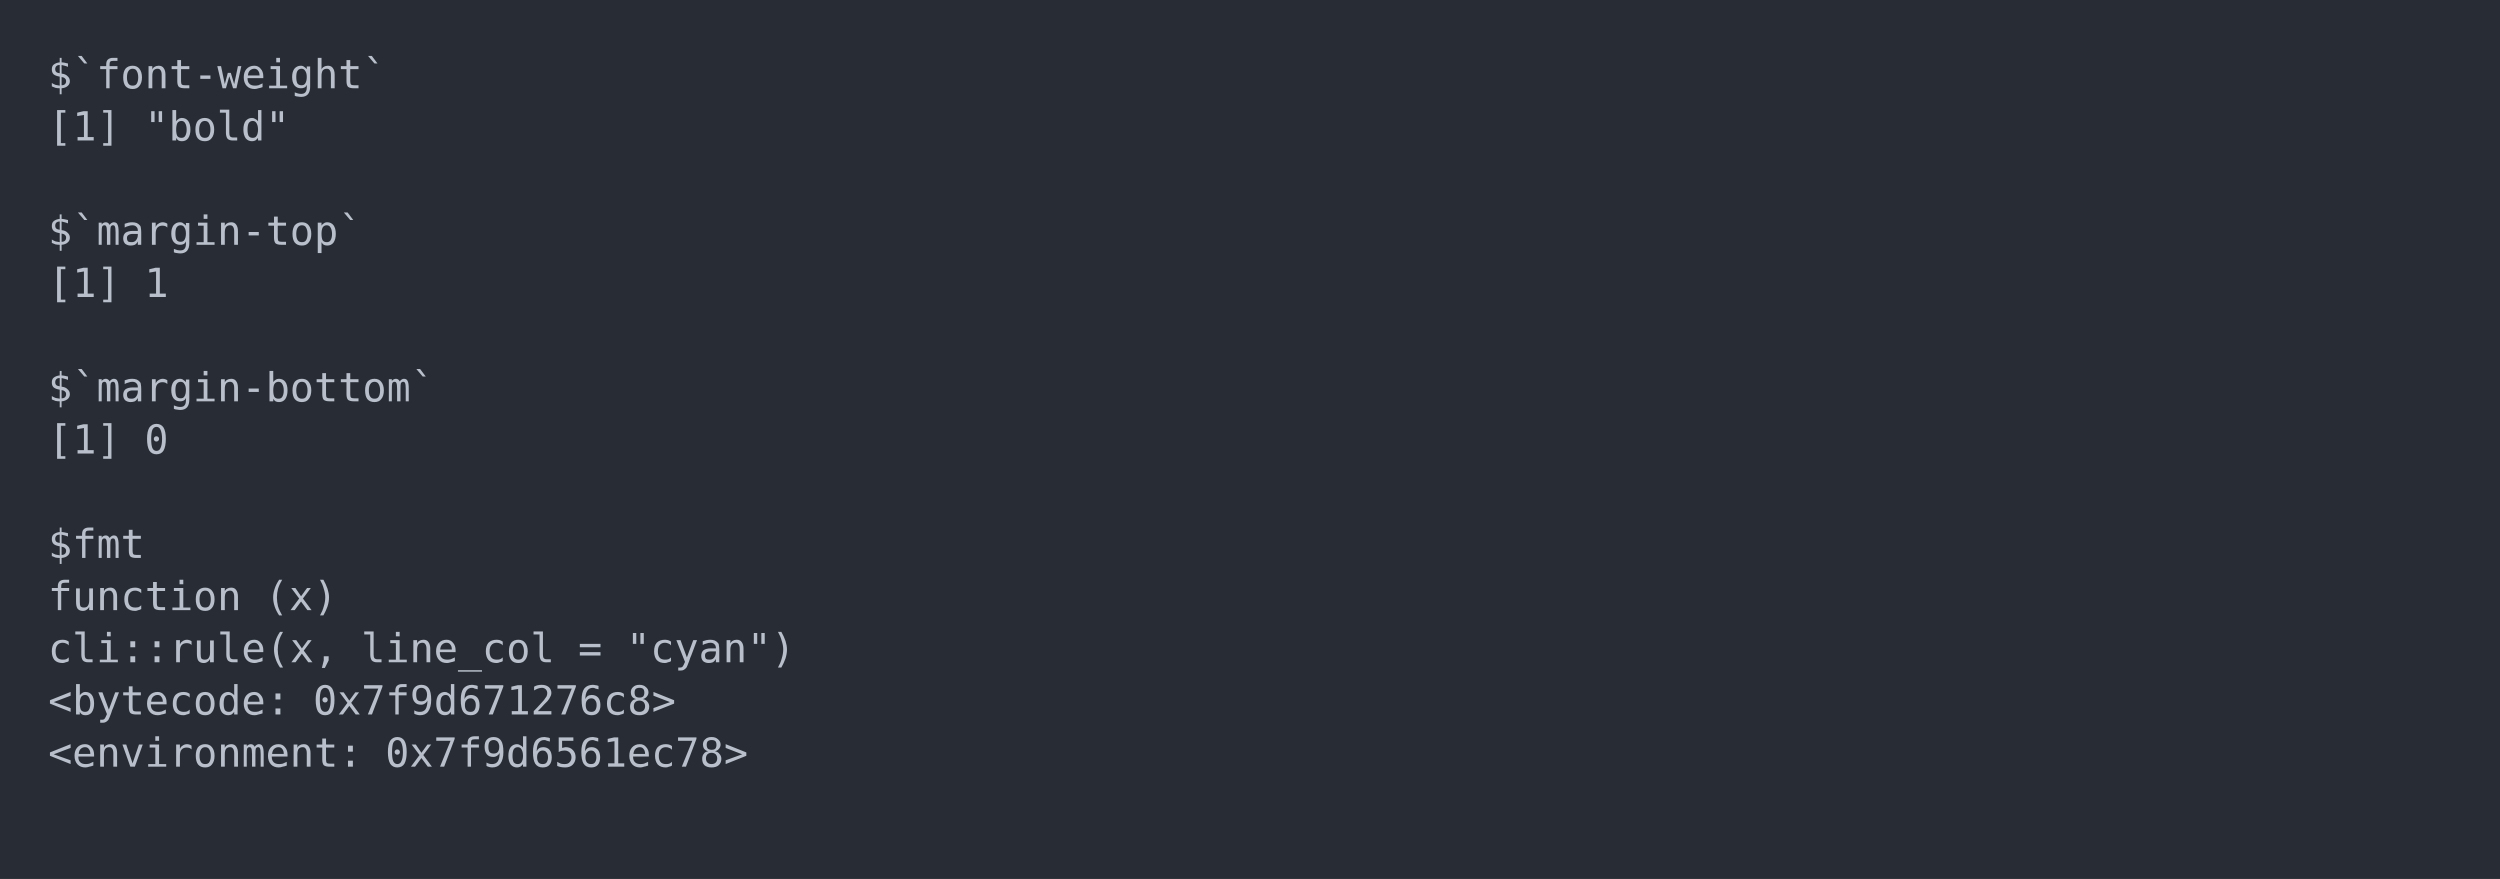
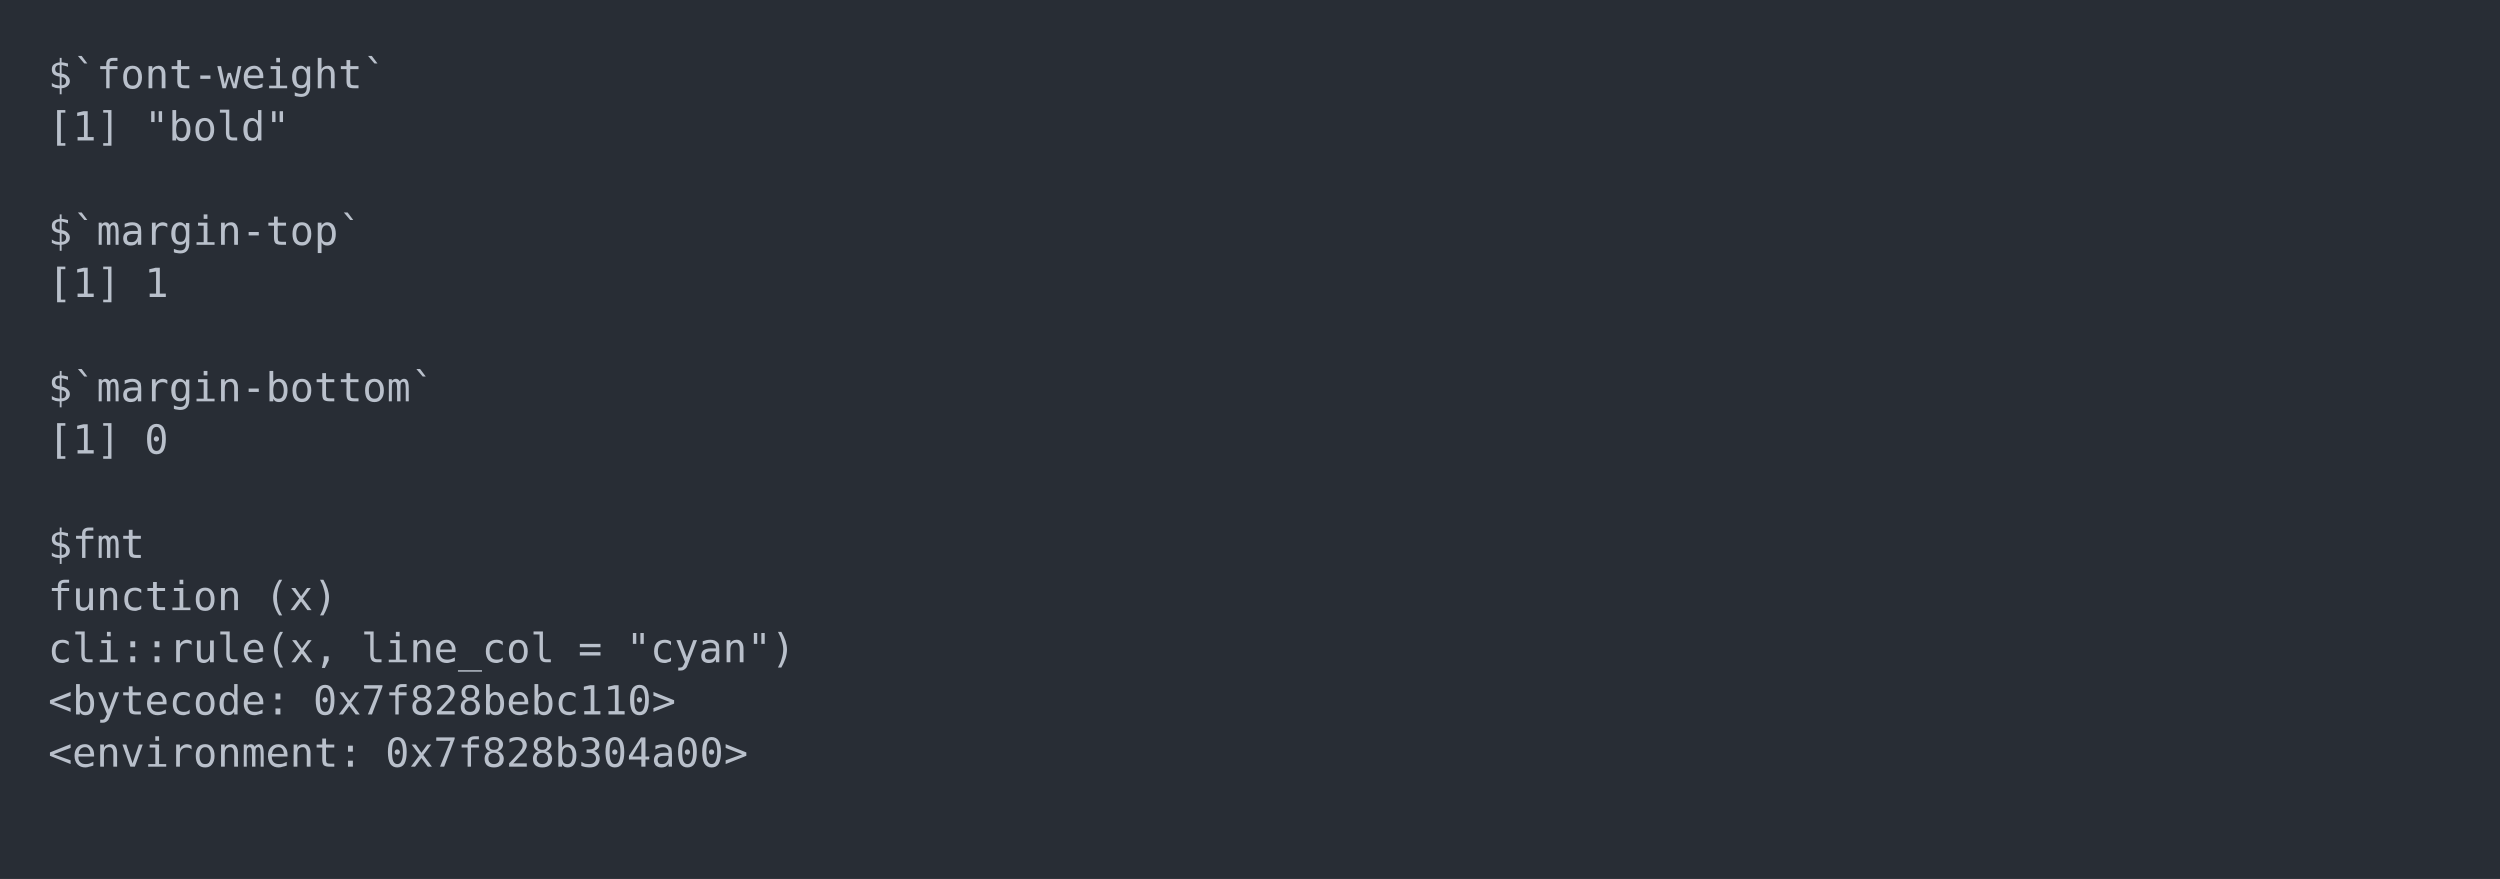
<svg xmlns="http://www.w3.org/2000/svg" xmlns:xlink="http://www.w3.org/1999/xlink" width="1040" height="365.65">
  <rect width="1040" height="365.65" rx="0" ry="0" class="a" />
  <svg height="325.65" viewBox="0 0 100 32.565" width="1000" x="20" y="20">
    <style>.a{fill:rgb(40,45,53)}.b{font-family:'Fira Code',Monaco,Consolas,Menlo,'Bitstream Vera Sans Mono','Powerline Symbols',monospace}.c{fill:transparent}.d{fill:rgb(185,192,203);white-space:pre}</style>
    <g font-family="'Fira Code',Monaco,Consolas,Menlo,'Bitstream Vera Sans Mono','Powerline Symbols',monospace" font-size="1.67" class="b">
      <defs>
        <symbol id="a">
          <rect height="16" width="100" x="0" y="0" class="c" />
        </symbol>
      </defs>
      <rect height="32.565" width="100" class="a" />
      <svg x="0" y="0" width="100">
        <svg x="0">
          <use xlink:href="#a" />
          <text x="0" y="1.67" class="d">$`font-weight`</text>
          <text x="0" y="3.841" class="d">[1]</text>
          <text x="4.008" y="3.841" class="d">"bold"</text>
          <text x="0" y="8.183" class="d">$`margin-top`</text>
          <text x="0" y="10.354" class="d">[1]</text>
          <text x="4.008" y="10.354" class="d">1</text>
          <text x="0" y="14.696" class="d">$`margin-bottom`</text>
          <text x="0" y="16.867" class="d">[1]</text>
          <text x="4.008" y="16.867" class="d">0</text>
          <text x="0" y="21.209" class="d">$fmt</text>
          <text x="0" y="23.38" class="d">function</text>
          <text x="9.018" y="23.38" class="d">(x)</text>
          <text x="0" y="25.551" class="d">cli::rule(x,</text>
          <text x="13.026" y="25.551" class="d">line_col</text>
          <text x="22.044" y="25.551" class="d">=</text>
          <text x="24.048" y="25.551" class="d">"cyan")</text>
          <text x="0" y="27.722" class="d">&lt;bytecode:</text>
-           <text x="11.022" y="27.722" class="d">0x7f9d671276c8&gt;</text>
+           <text x="11.022" y="27.722" class="d">0x7f828bebc110&gt;</text>
          <text x="0" y="29.893" class="d">&lt;environment:</text>
-           <text x="14.028" y="29.893" class="d">0x7f9d6561ec78&gt;</text>
+           <text x="14.028" y="29.893" class="d">0x7f828b304a00&gt;</text>
        </svg>
      </svg>
    </g>
  </svg>
</svg>
